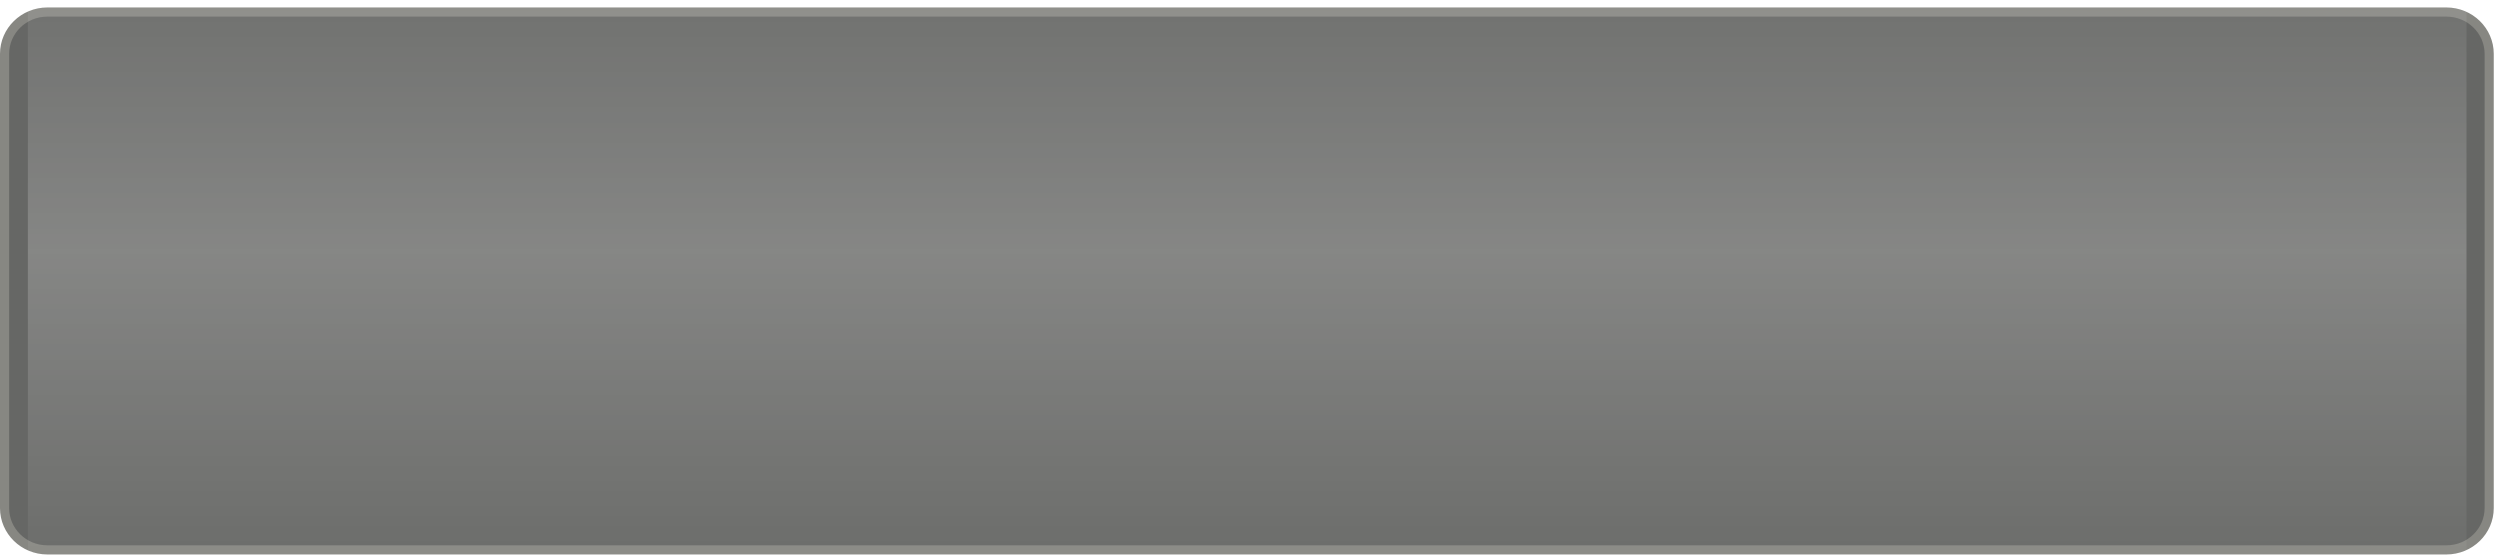
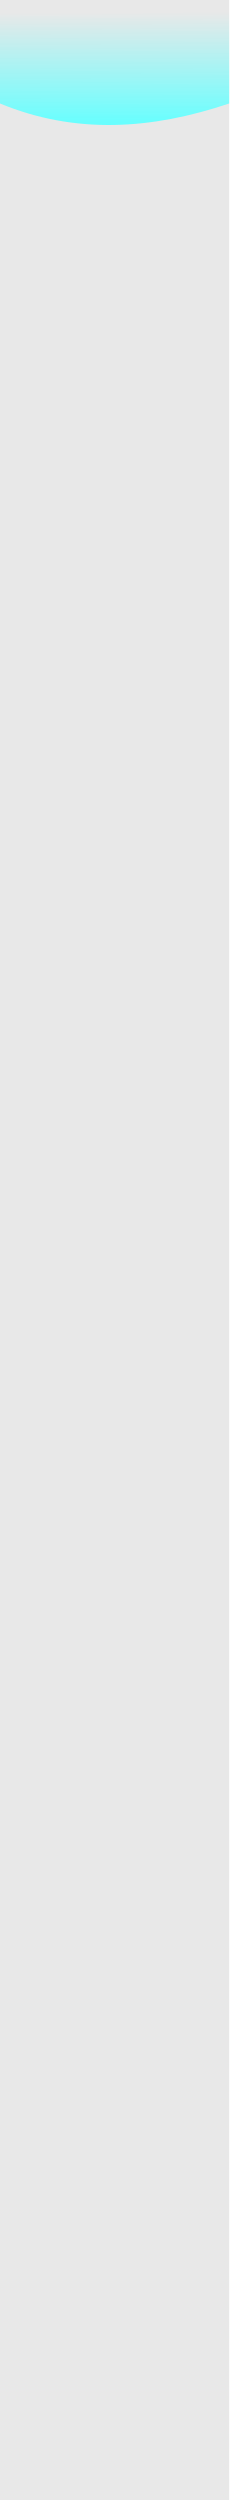
- <svg xmlns="http://www.w3.org/2000/svg" xmlns:xlink="http://www.w3.org/1999/xlink" width="295.894" height="65.625" id="svg8535" version="1.0">
+ <svg xmlns="http://www.w3.org/2000/svg" xmlns:xlink="http://www.w3.org/1999/xlink" width="11" height="120" id="svg8535" version="1.0">
  <defs id="defs8537">
-     <linearGradient id="linearGradient4133">
-       <stop style="stop-color:#ffffff;stop-opacity:0;" offset="0" id="stop4135" />
-       <stop id="stop3206" offset="0.5" style="stop-color:#ffffff;stop-opacity:0.294;" />
-       <stop style="stop-color:#ffffff;stop-opacity:0;" offset="1" id="stop4137" />
+     <linearGradient id="linearGradient4167">
+       <stop style="stop-color:#66ffff;stop-opacity:1;" offset="0" id="stop4169" />
+       <stop id="stop7092" offset="0.9" style="stop-color:#66ffff;stop-opacity:0;" />
+       <stop style="stop-color:#66ffff;stop-opacity:0;" offset="1" id="stop4171" />
    </linearGradient>
-     <linearGradient xlink:href="#linearGradient4133" id="linearGradient7314" x1="148.012" y1="602.241" x2="559.161" y2="602.241" gradientUnits="userSpaceOnUse" gradientTransform="matrix(0.2179661,0,0,4.431529,-649.7954,-2339.573)" />
+     <linearGradient xlink:href="#linearGradient4167" id="linearGradient5152" gradientUnits="userSpaceOnUse" x1="326.702" y1="565.739" x2="326.694" y2="544.778" gradientTransform="matrix(1.091117,0,0,0.1532239,298.588,460.4482)" />
  </defs>
-   <g id="layer1" transform="translate(-181.6604,-542.9986)">
-     <rect height="63.66" x="-476.274" y="-608.083" ry="4.95" rx="5.064" width="294.073" id="sidebar_button" style="fill:#666765;fill-opacity:1;stroke:#878782;stroke-width:1.082;stroke-linecap:round;stroke-linejoin:round;stroke-miterlimit:4;stroke-dasharray:none;stroke-dashoffset:1.088;stroke-opacity:1" transform="scale(-1,-1)" />
-     <rect style="opacity:0.7;fill:url(#linearGradient7314);fill-opacity:1;stroke:none;stroke-width:1.096;stroke-linecap:round;stroke-linejoin:round;stroke-miterlimit:4;stroke-dasharray:none;stroke-dashoffset:1.088;stroke-opacity:1" id="rect6300" width="64.742" y="184.96" x="-608.624" height="288.629" transform="matrix(0,-1,1,0,0,0)" />
+   <g id="layer1" transform="translate(-302.6604,-493.6236)">
+     <g id="g5148" transform="matrix(3.4404003e-2,0,0,1.868146,285.5291,-522.5008)">
+       <rect transform="scale(-1,-1)" style="fill:#e8e8e8;fill-opacity:1;stroke:none;stroke-width:1.082;stroke-linecap:round;stroke-linejoin:round;stroke-miterlimit:4;stroke-dasharray:none;stroke-dashoffset:1.088;stroke-opacity:1" id="sidebar_button" width="319.73" rx="0" ry="4.995" y="-608.156" x="-817.676" height="64.235" />
+       <path style="fill:url(#linearGradient5152);fill-opacity:1;stroke:none;stroke-width:1.051;stroke-linecap:round;stroke-linejoin:round;stroke-miterlimit:4;stroke-dashoffset:1.088;stroke-opacity:1" d="M 504.318,543.921 C 500.788,543.921 497.946,544.139 497.946,544.407 L 497.946,546.58 C 602.992,547.381 709.816,547.251 817.676,546.58 L 817.676,544.407 C 817.676,544.139 814.833,543.921 811.304,543.921 L 504.318,543.921 z " id="path6407" />
+     </g>
  </g>
</svg>
